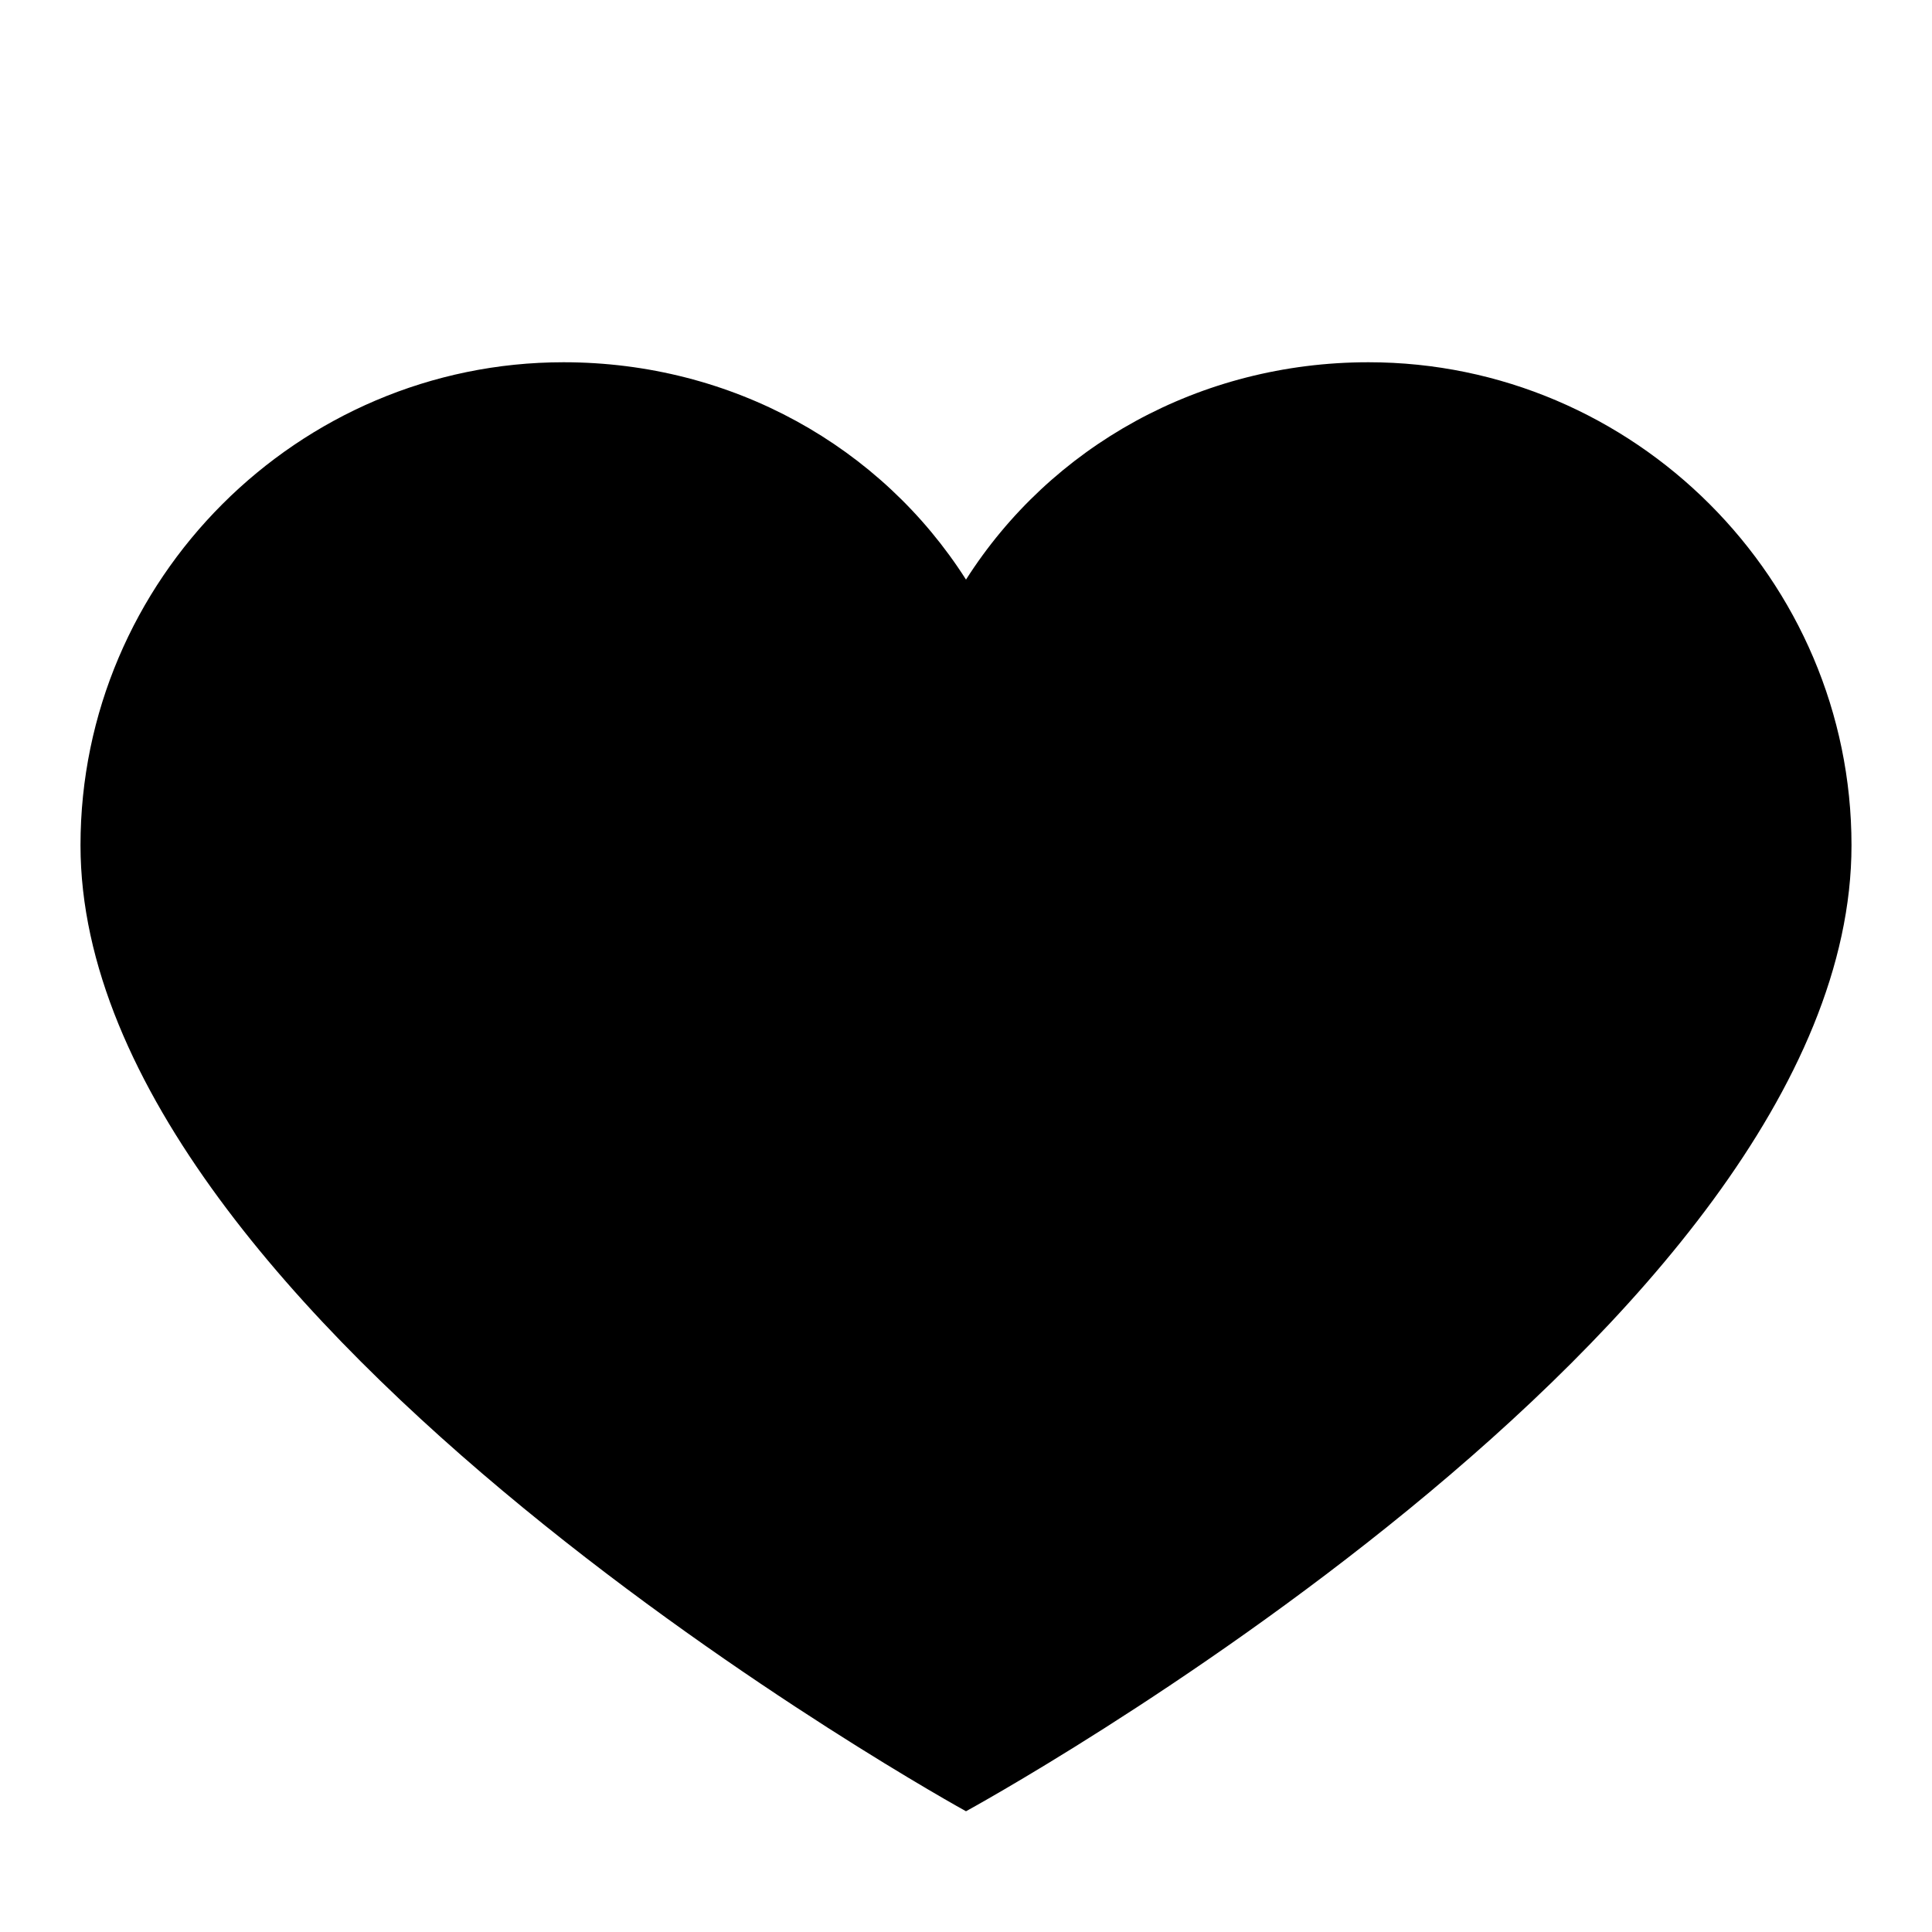
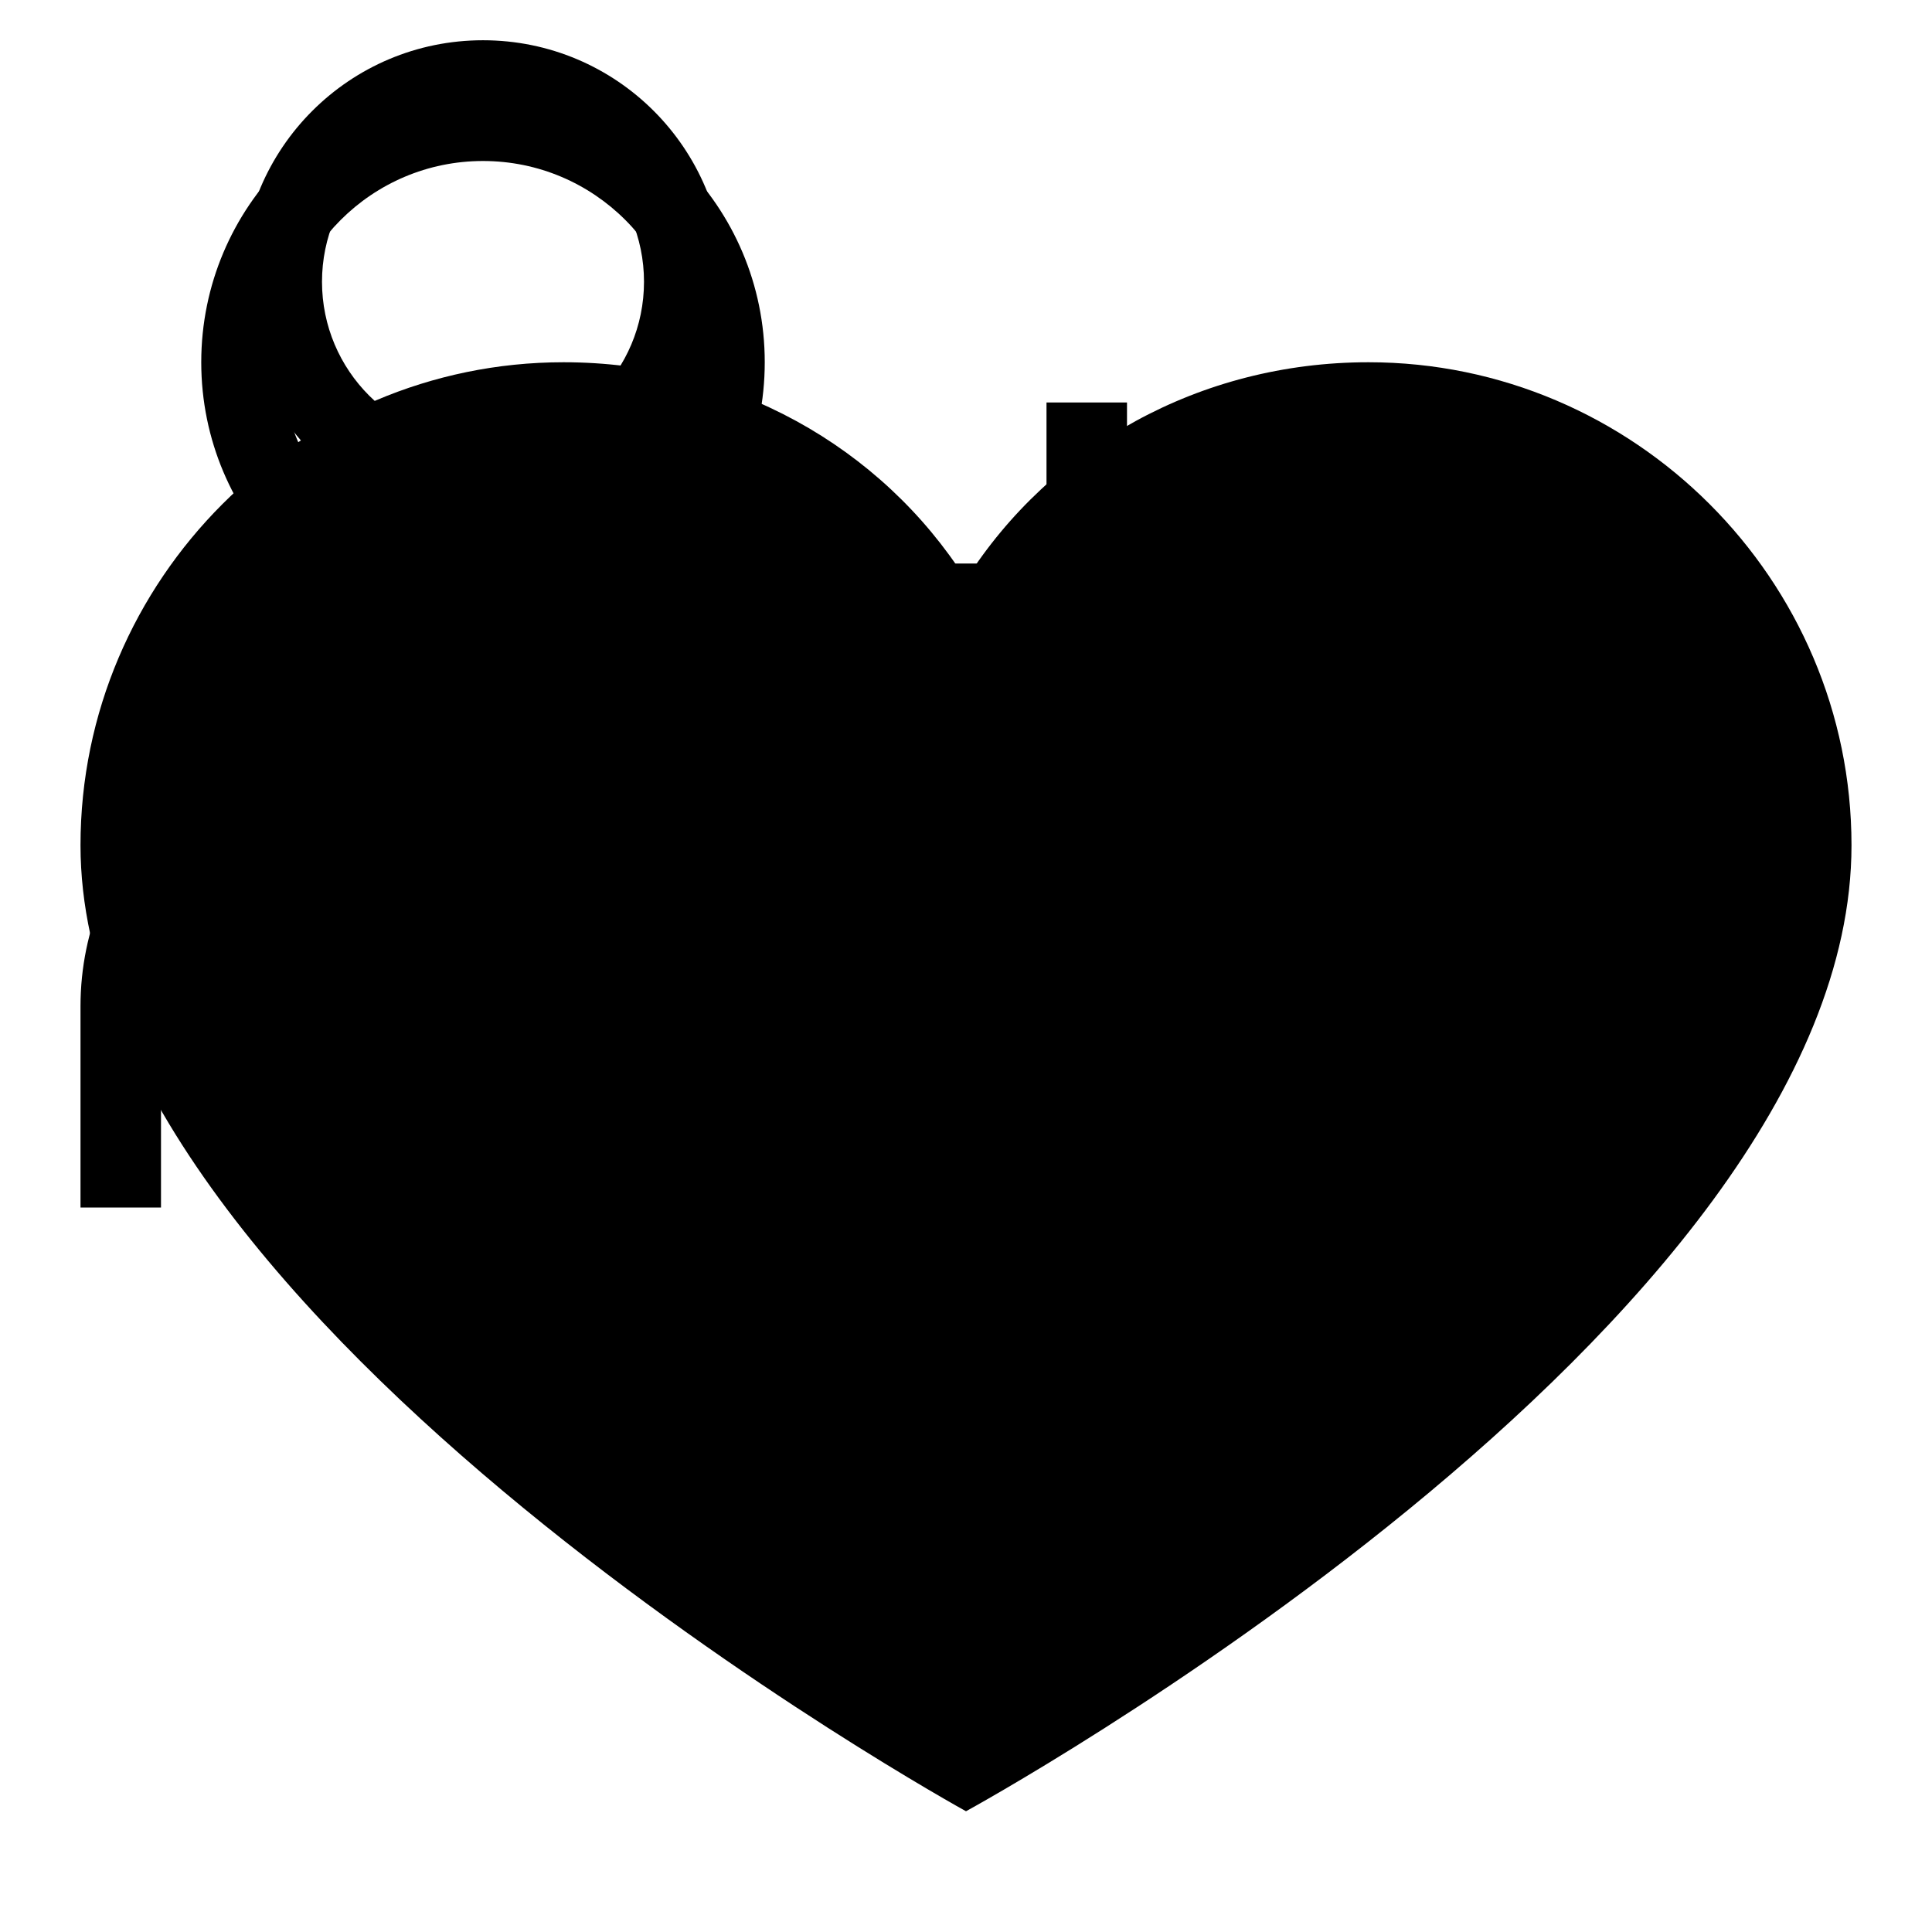
<svg xmlns="http://www.w3.org/2000/svg" width="48" height="48" viewBox="0 0 48 48">
  <g id="like">
    <path fill="currentColor" d="M34 9c-4.2 0-7.9 2.1-10 5.4C21.9 11.1 18.2 9 14 9C7.4 9 2 14.4 2 21c0 11.9 22 24 22 24s22-12 22-24c0-6.6-5.4-12-12-12z" />
  </g>
+   <g id="follow">
+     <path fill="currentColor" d="M32 14h-4v-4h-2v4h-4v2h4v4h2v-4h4zM12 4a5 5 0 1 1-5 5a5 5 0 0 1 5-5m0-2a7 7 0 1 0 7 7a7 7 0 0 0-7-7m10 28h-2v-5a5 5 0 0 0-5-5H9a5 5 0 0 0-5 5v5H2v-5a7 7 0 0 1 7-7h6a7 7 0 0 1 7 7z" />
+   </g>
+   <g id="unfollow">
+     <path fill="currentColor" d="M14 14.252v2.09A6 6 0 0 0 6 22H4a8 8 0 0 1 10-7.749M12 13c-3.315 0-6-2.685-6-6s2.685-6 6-6s6 2.685 6 6s-2.685 6-6 6m0-2c2.21 0 4-1.79 4-4s-1.79-4-4-4s-4 1.79-4 4s1.79 4 4 4m7 6.586l2.121-2.121l1.415 1.414L20.414 19l2.121 2.121l-1.414 1.415L19 20.414l-2.121 2.121l-1.415-1.414L17.587 19l-2.121-2.121l1.414-1.415L19 17.587" />
+   </g>
</svg>
